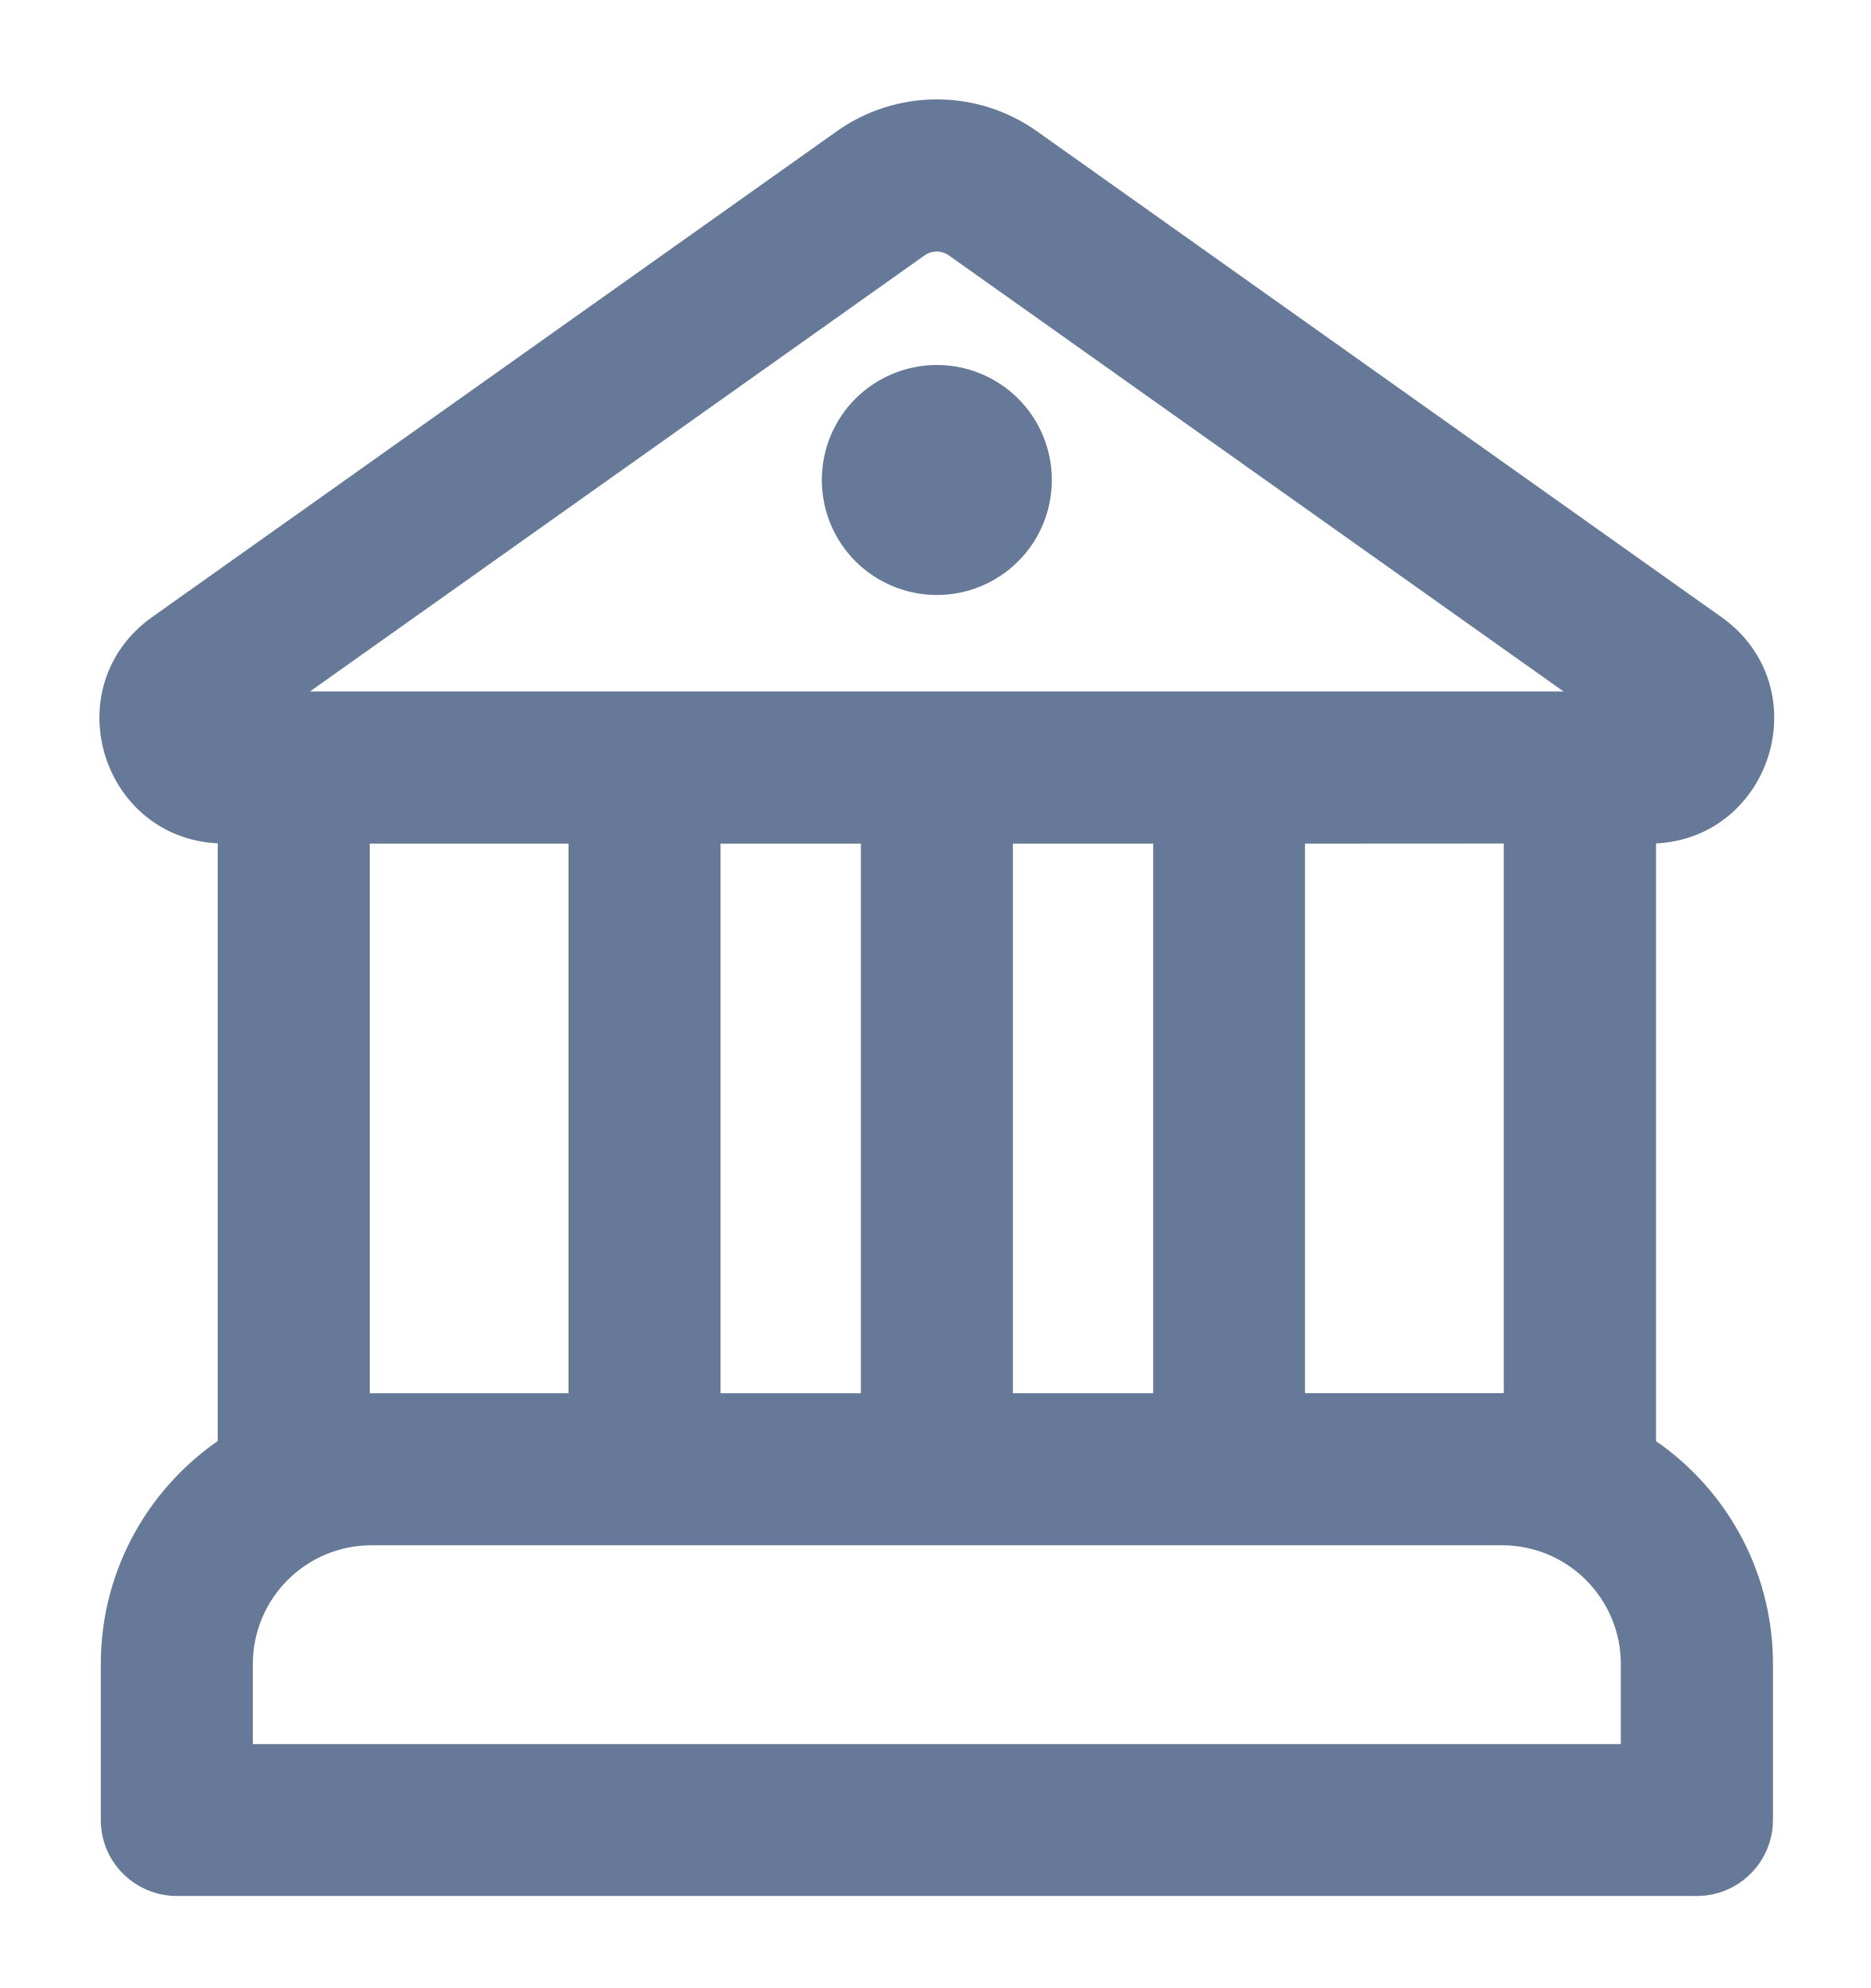
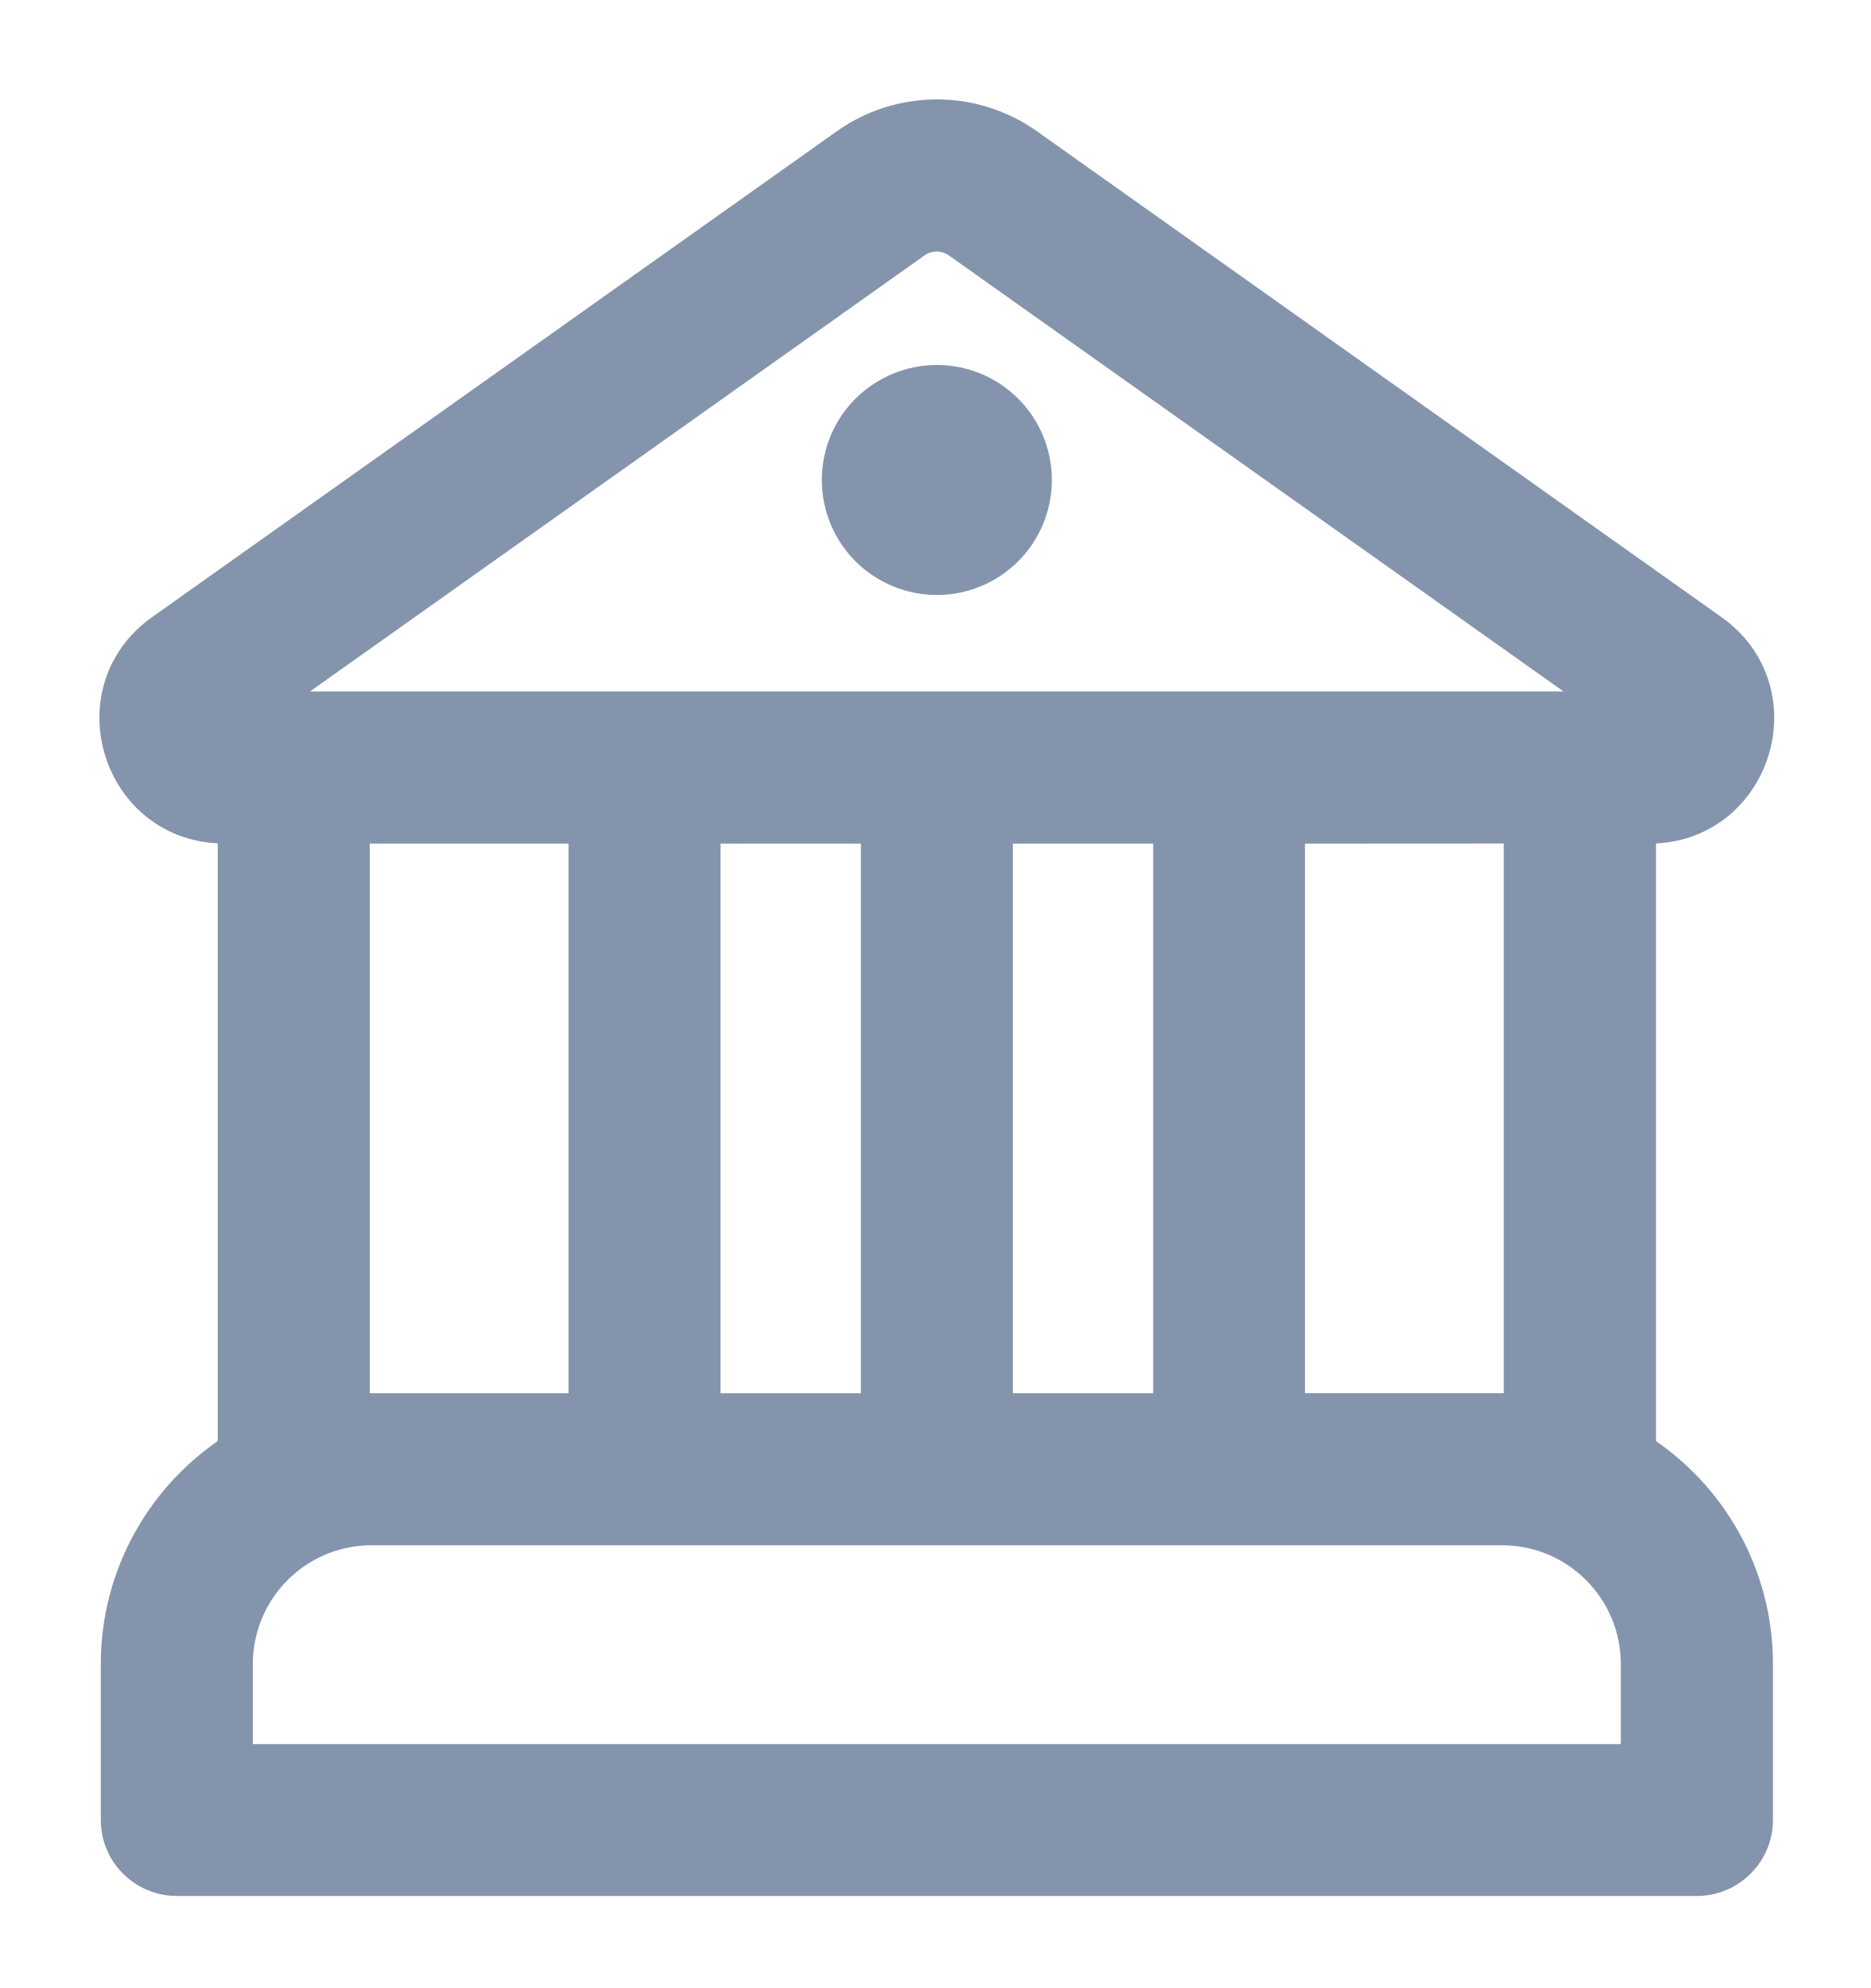
<svg xmlns="http://www.w3.org/2000/svg" width="16" height="17" viewBox="0 0 16 17" fill="none">
  <g id="contas">
-     <path d="M8.012 4.938C8.233 4.938 8.445 4.85 8.601 4.694C8.758 4.538 8.845 4.326 8.845 4.104C8.845 3.883 8.758 3.671 8.601 3.515C8.445 3.359 8.233 3.271 8.012 3.271C7.791 3.271 7.579 3.359 7.422 3.515C7.266 3.671 7.178 3.883 7.178 4.104C7.178 4.326 7.266 4.538 7.422 4.694C7.579 4.85 7.791 4.938 8.012 4.938ZM14.012 12.404V7.064H14.104C14.997 7.064 15.364 5.916 14.634 5.399L8.784 1.247C8.558 1.086 8.289 1 8.012 1C7.735 1 7.465 1.086 7.24 1.247L1.388 5.399C0.66 5.916 1.025 7.063 1.918 7.063H2.012V12.403C1.411 12.789 1.012 13.463 1.012 14.23V15.563C1.012 15.696 1.064 15.823 1.158 15.916C1.252 16.01 1.379 16.063 1.512 16.063H14.512C14.644 16.063 14.772 16.01 14.865 15.916C14.959 15.823 15.012 15.696 15.012 15.563V14.23C15.012 13.463 14.614 12.789 14.012 12.404ZM7.818 2.063C7.874 2.023 7.941 2.001 8.01 2.001C8.079 2.001 8.147 2.023 8.203 2.063L13.842 6.063H2.18L7.818 2.063ZM13.01 7.063V12.069C12.955 12.065 12.899 12.063 12.844 12.063H11.01V7.064L13.01 7.063ZM3.012 12.069V7.064H5.012V12.064H3.178C3.122 12.064 3.066 12.066 3.011 12.07M3.178 13.064H12.845C13.489 13.064 14.011 13.586 14.011 14.231V15.064H2.012V14.231C2.012 13.586 2.534 13.064 3.178 13.064ZM7.512 12.064H6.012V7.064H7.512V12.064ZM8.512 12.064V7.064H10.012V12.064H8.512Z" fill="hsl(218, 20%, 50%)" />
-     <path d="M3.012 12.069V7.064H5.012V12.064H3.178C3.122 12.064 3.066 12.066 3.011 12.07M8.012 4.938C8.233 4.938 8.445 4.85 8.601 4.694C8.758 4.538 8.845 4.326 8.845 4.104C8.845 3.883 8.758 3.671 8.601 3.515C8.445 3.359 8.233 3.271 8.012 3.271C7.791 3.271 7.579 3.359 7.422 3.515C7.266 3.671 7.178 3.883 7.178 4.104C7.178 4.326 7.266 4.538 7.422 4.694C7.579 4.85 7.791 4.938 8.012 4.938ZM14.012 12.404V7.064H14.104C14.997 7.064 15.364 5.916 14.634 5.399L8.784 1.247C8.558 1.086 8.289 1 8.012 1C7.735 1 7.465 1.086 7.24 1.247L1.388 5.399C0.66 5.916 1.025 7.063 1.918 7.063H2.012V12.403C1.411 12.789 1.012 13.463 1.012 14.23V15.563C1.012 15.696 1.064 15.823 1.158 15.916C1.252 16.01 1.379 16.063 1.512 16.063H14.512C14.644 16.063 14.772 16.01 14.865 15.916C14.959 15.823 15.012 15.696 15.012 15.563V14.23C15.012 13.463 14.614 12.789 14.012 12.404ZM7.818 2.063C7.874 2.023 7.941 2.001 8.01 2.001C8.079 2.001 8.147 2.023 8.203 2.063L13.842 6.063H2.18L7.818 2.063ZM13.01 7.063V12.069C12.955 12.065 12.899 12.063 12.844 12.063H11.01V7.064L13.01 7.063ZM3.178 13.064H12.845C13.489 13.064 14.011 13.586 14.011 14.231V15.064H2.012V14.231C2.012 13.586 2.534 13.064 3.178 13.064ZM7.512 12.064H6.012V7.064H7.512V12.064ZM8.512 12.064V7.064H10.012V12.064H8.512Z" stroke="hsl(218, 20%, 50%)" stroke-width="0.3" />
+     <path d="M8.012 4.938C8.233 4.938 8.445 4.85 8.601 4.694C8.758 4.538 8.845 4.326 8.845 4.104C8.845 3.883 8.758 3.671 8.601 3.515C8.445 3.359 8.233 3.271 8.012 3.271C7.791 3.271 7.579 3.359 7.422 3.515C7.266 3.671 7.178 3.883 7.178 4.104C7.178 4.326 7.266 4.538 7.422 4.694C7.579 4.85 7.791 4.938 8.012 4.938ZM14.012 12.404V7.064H14.104C14.997 7.064 15.364 5.916 14.634 5.399L8.784 1.247C8.558 1.086 8.289 1 8.012 1C7.735 1 7.465 1.086 7.24 1.247L1.388 5.399C0.66 5.916 1.025 7.063 1.918 7.063H2.012V12.403C1.411 12.789 1.012 13.463 1.012 14.23V15.563C1.012 15.696 1.064 15.823 1.158 15.916C1.252 16.01 1.379 16.063 1.512 16.063H14.512C14.644 16.063 14.772 16.01 14.865 15.916C14.959 15.823 15.012 15.696 15.012 15.563V14.23C15.012 13.463 14.614 12.789 14.012 12.404ZM7.818 2.063C7.874 2.023 7.941 2.001 8.01 2.001C8.079 2.001 8.147 2.023 8.203 2.063L13.842 6.063H2.18L7.818 2.063ZM13.01 7.063V12.069C12.955 12.065 12.899 12.063 12.844 12.063H11.01V7.064L13.01 7.063ZM3.012 12.069V7.064H5.012V12.064H3.178C3.122 12.064 3.066 12.066 3.011 12.07M3.178 13.064H12.845C13.489 13.064 14.011 13.586 14.011 14.231V15.064H2.012V14.231C2.012 13.586 2.534 13.064 3.178 13.064ZM7.512 12.064H6.012V7.064H7.512V12.064ZM8.512 12.064V7.064H10.012V12.064H8.512Z" fill="hsl(218, 20%, 60%)" />
+     <path d="M3.012 12.069V7.064H5.012V12.064H3.178C3.122 12.064 3.066 12.066 3.011 12.07M8.012 4.938C8.233 4.938 8.445 4.85 8.601 4.694C8.758 4.538 8.845 4.326 8.845 4.104C8.845 3.883 8.758 3.671 8.601 3.515C8.445 3.359 8.233 3.271 8.012 3.271C7.791 3.271 7.579 3.359 7.422 3.515C7.266 3.671 7.178 3.883 7.178 4.104C7.178 4.326 7.266 4.538 7.422 4.694C7.579 4.85 7.791 4.938 8.012 4.938ZM14.012 12.404V7.064H14.104C14.997 7.064 15.364 5.916 14.634 5.399L8.784 1.247C8.558 1.086 8.289 1 8.012 1C7.735 1 7.465 1.086 7.24 1.247L1.388 5.399C0.66 5.916 1.025 7.063 1.918 7.063H2.012V12.403C1.411 12.789 1.012 13.463 1.012 14.23V15.563C1.012 15.696 1.064 15.823 1.158 15.916C1.252 16.01 1.379 16.063 1.512 16.063H14.512C14.644 16.063 14.772 16.01 14.865 15.916C14.959 15.823 15.012 15.696 15.012 15.563V14.23C15.012 13.463 14.614 12.789 14.012 12.404ZM7.818 2.063C7.874 2.023 7.941 2.001 8.01 2.001C8.079 2.001 8.147 2.023 8.203 2.063L13.842 6.063H2.18L7.818 2.063ZM13.01 7.063V12.069C12.955 12.065 12.899 12.063 12.844 12.063H11.01V7.064L13.01 7.063ZM3.178 13.064H12.845C13.489 13.064 14.011 13.586 14.011 14.231V15.064H2.012V14.231C2.012 13.586 2.534 13.064 3.178 13.064ZM7.512 12.064H6.012V7.064H7.512V12.064ZM8.512 12.064V7.064H10.012V12.064H8.512Z" stroke="hsl(218, 20%, 60%)" stroke-width="0.3" />
  </g>
</svg>
